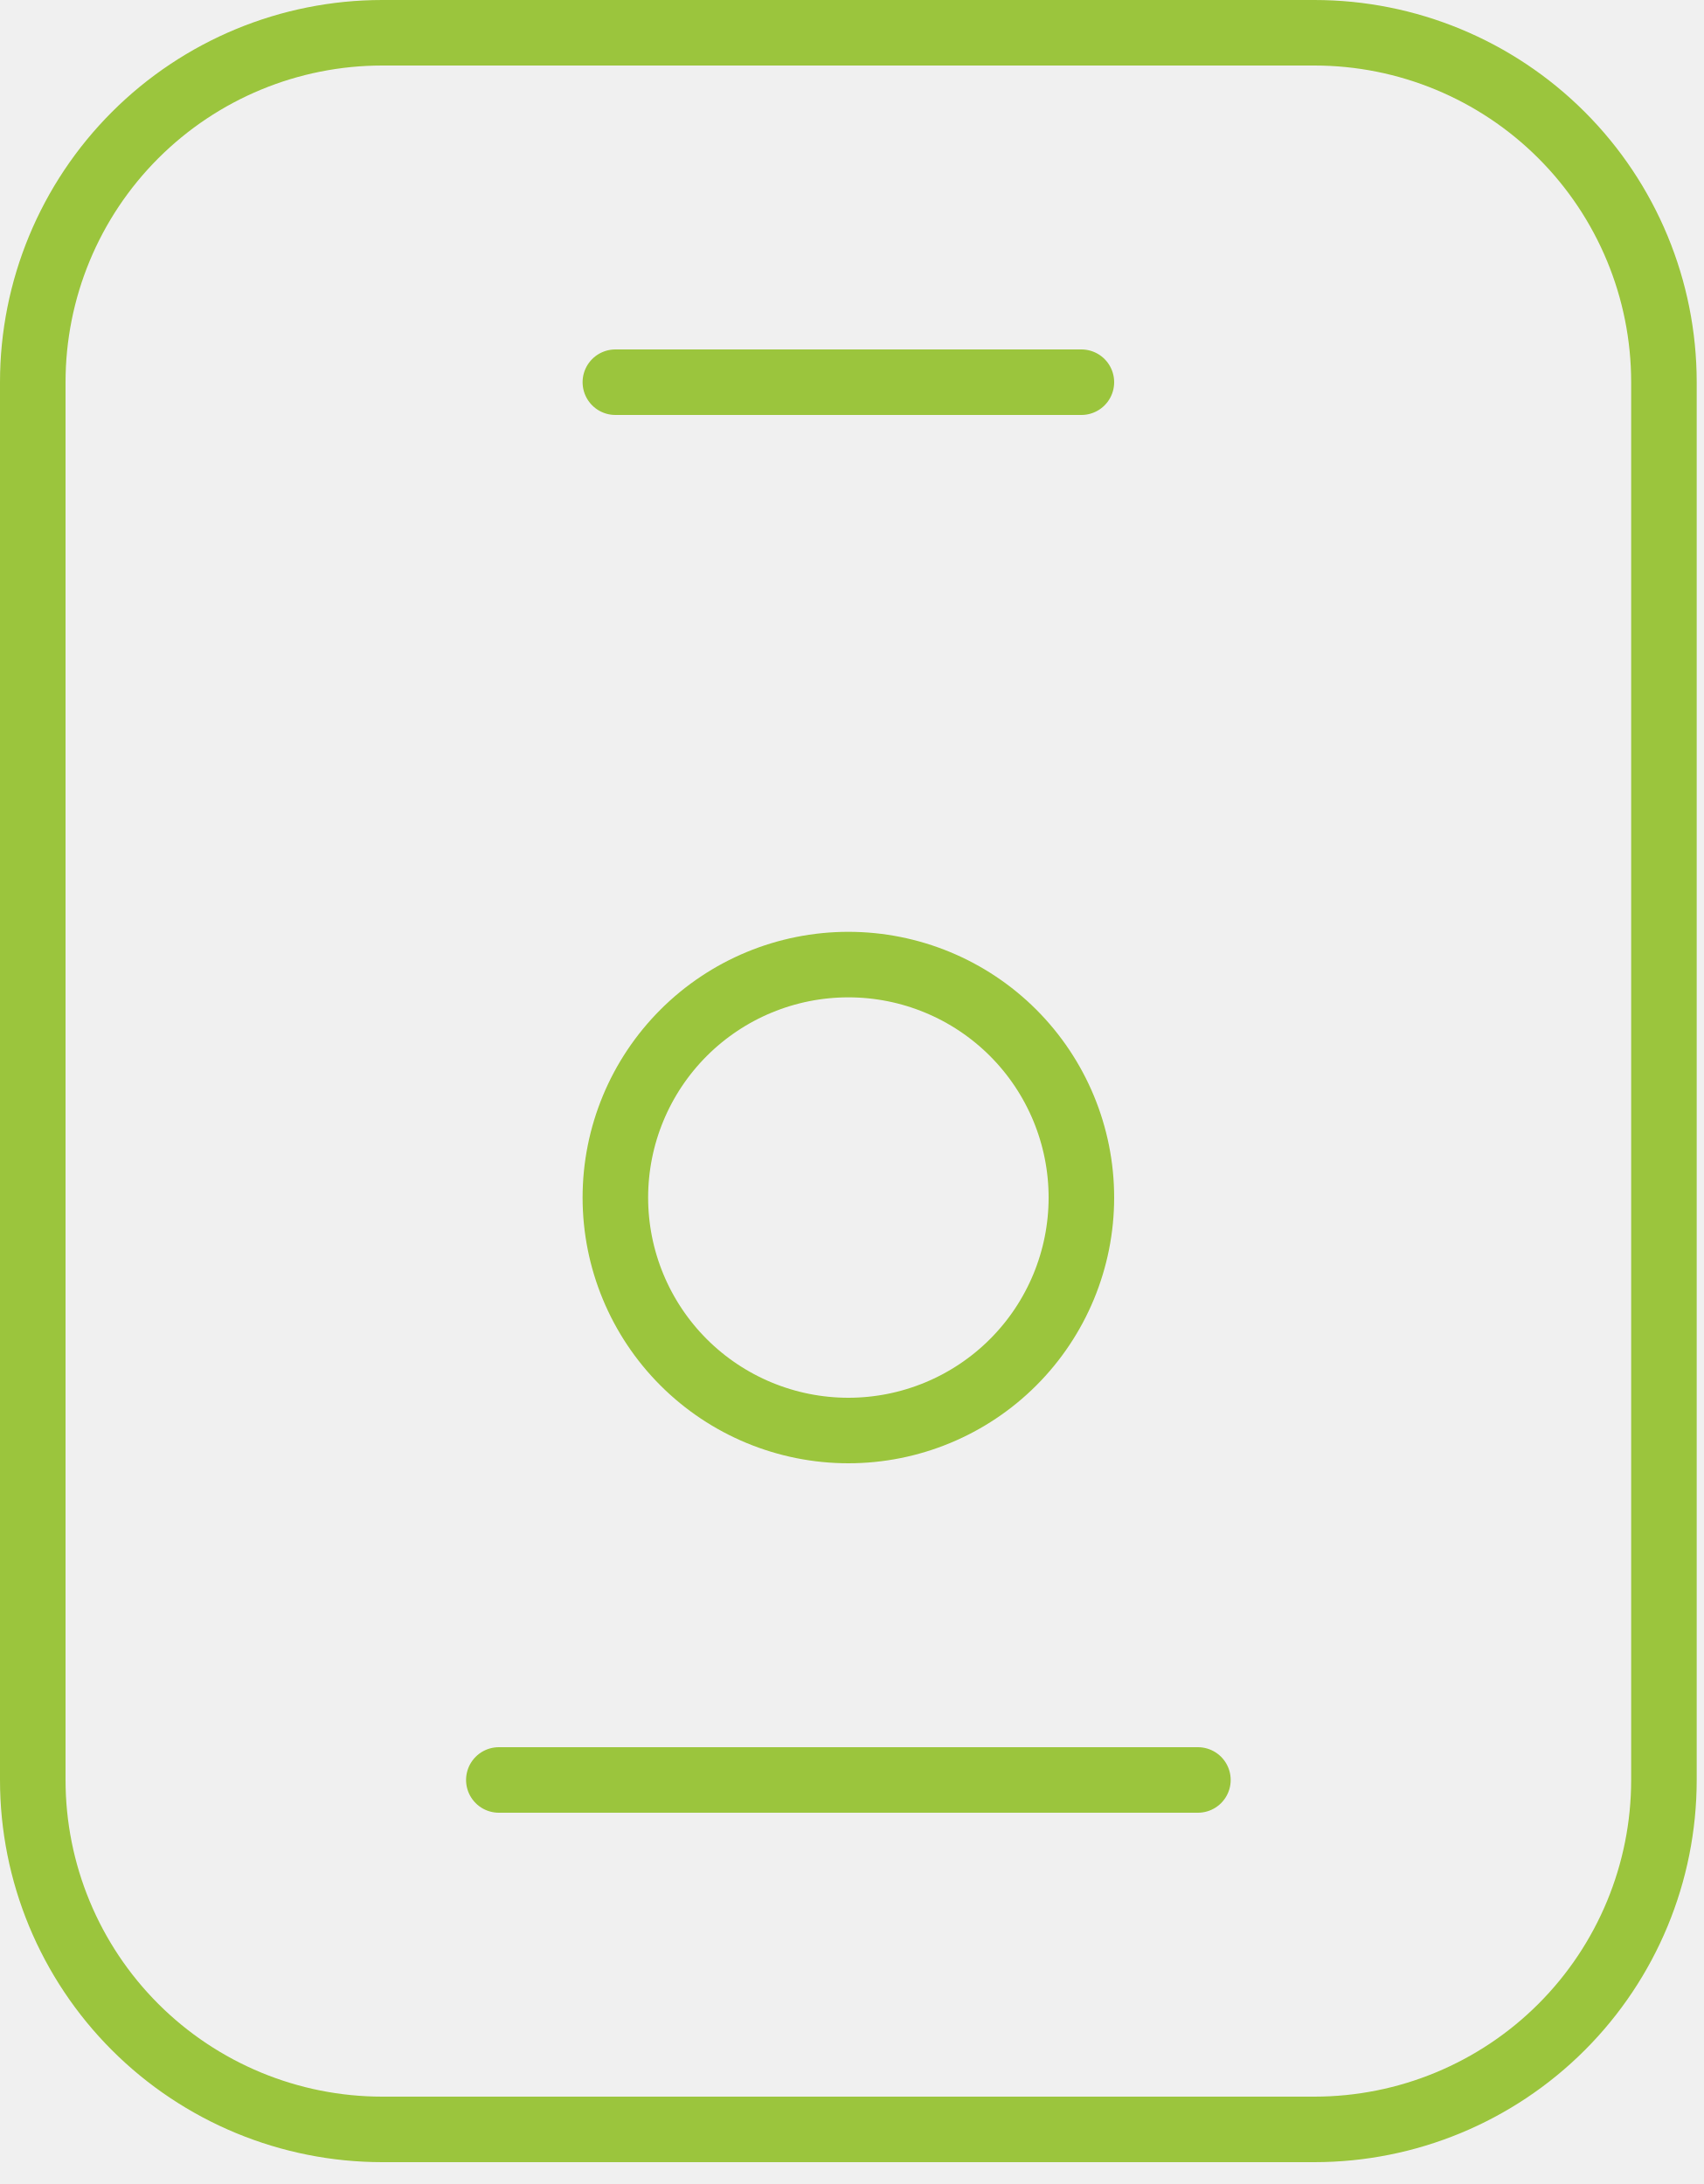
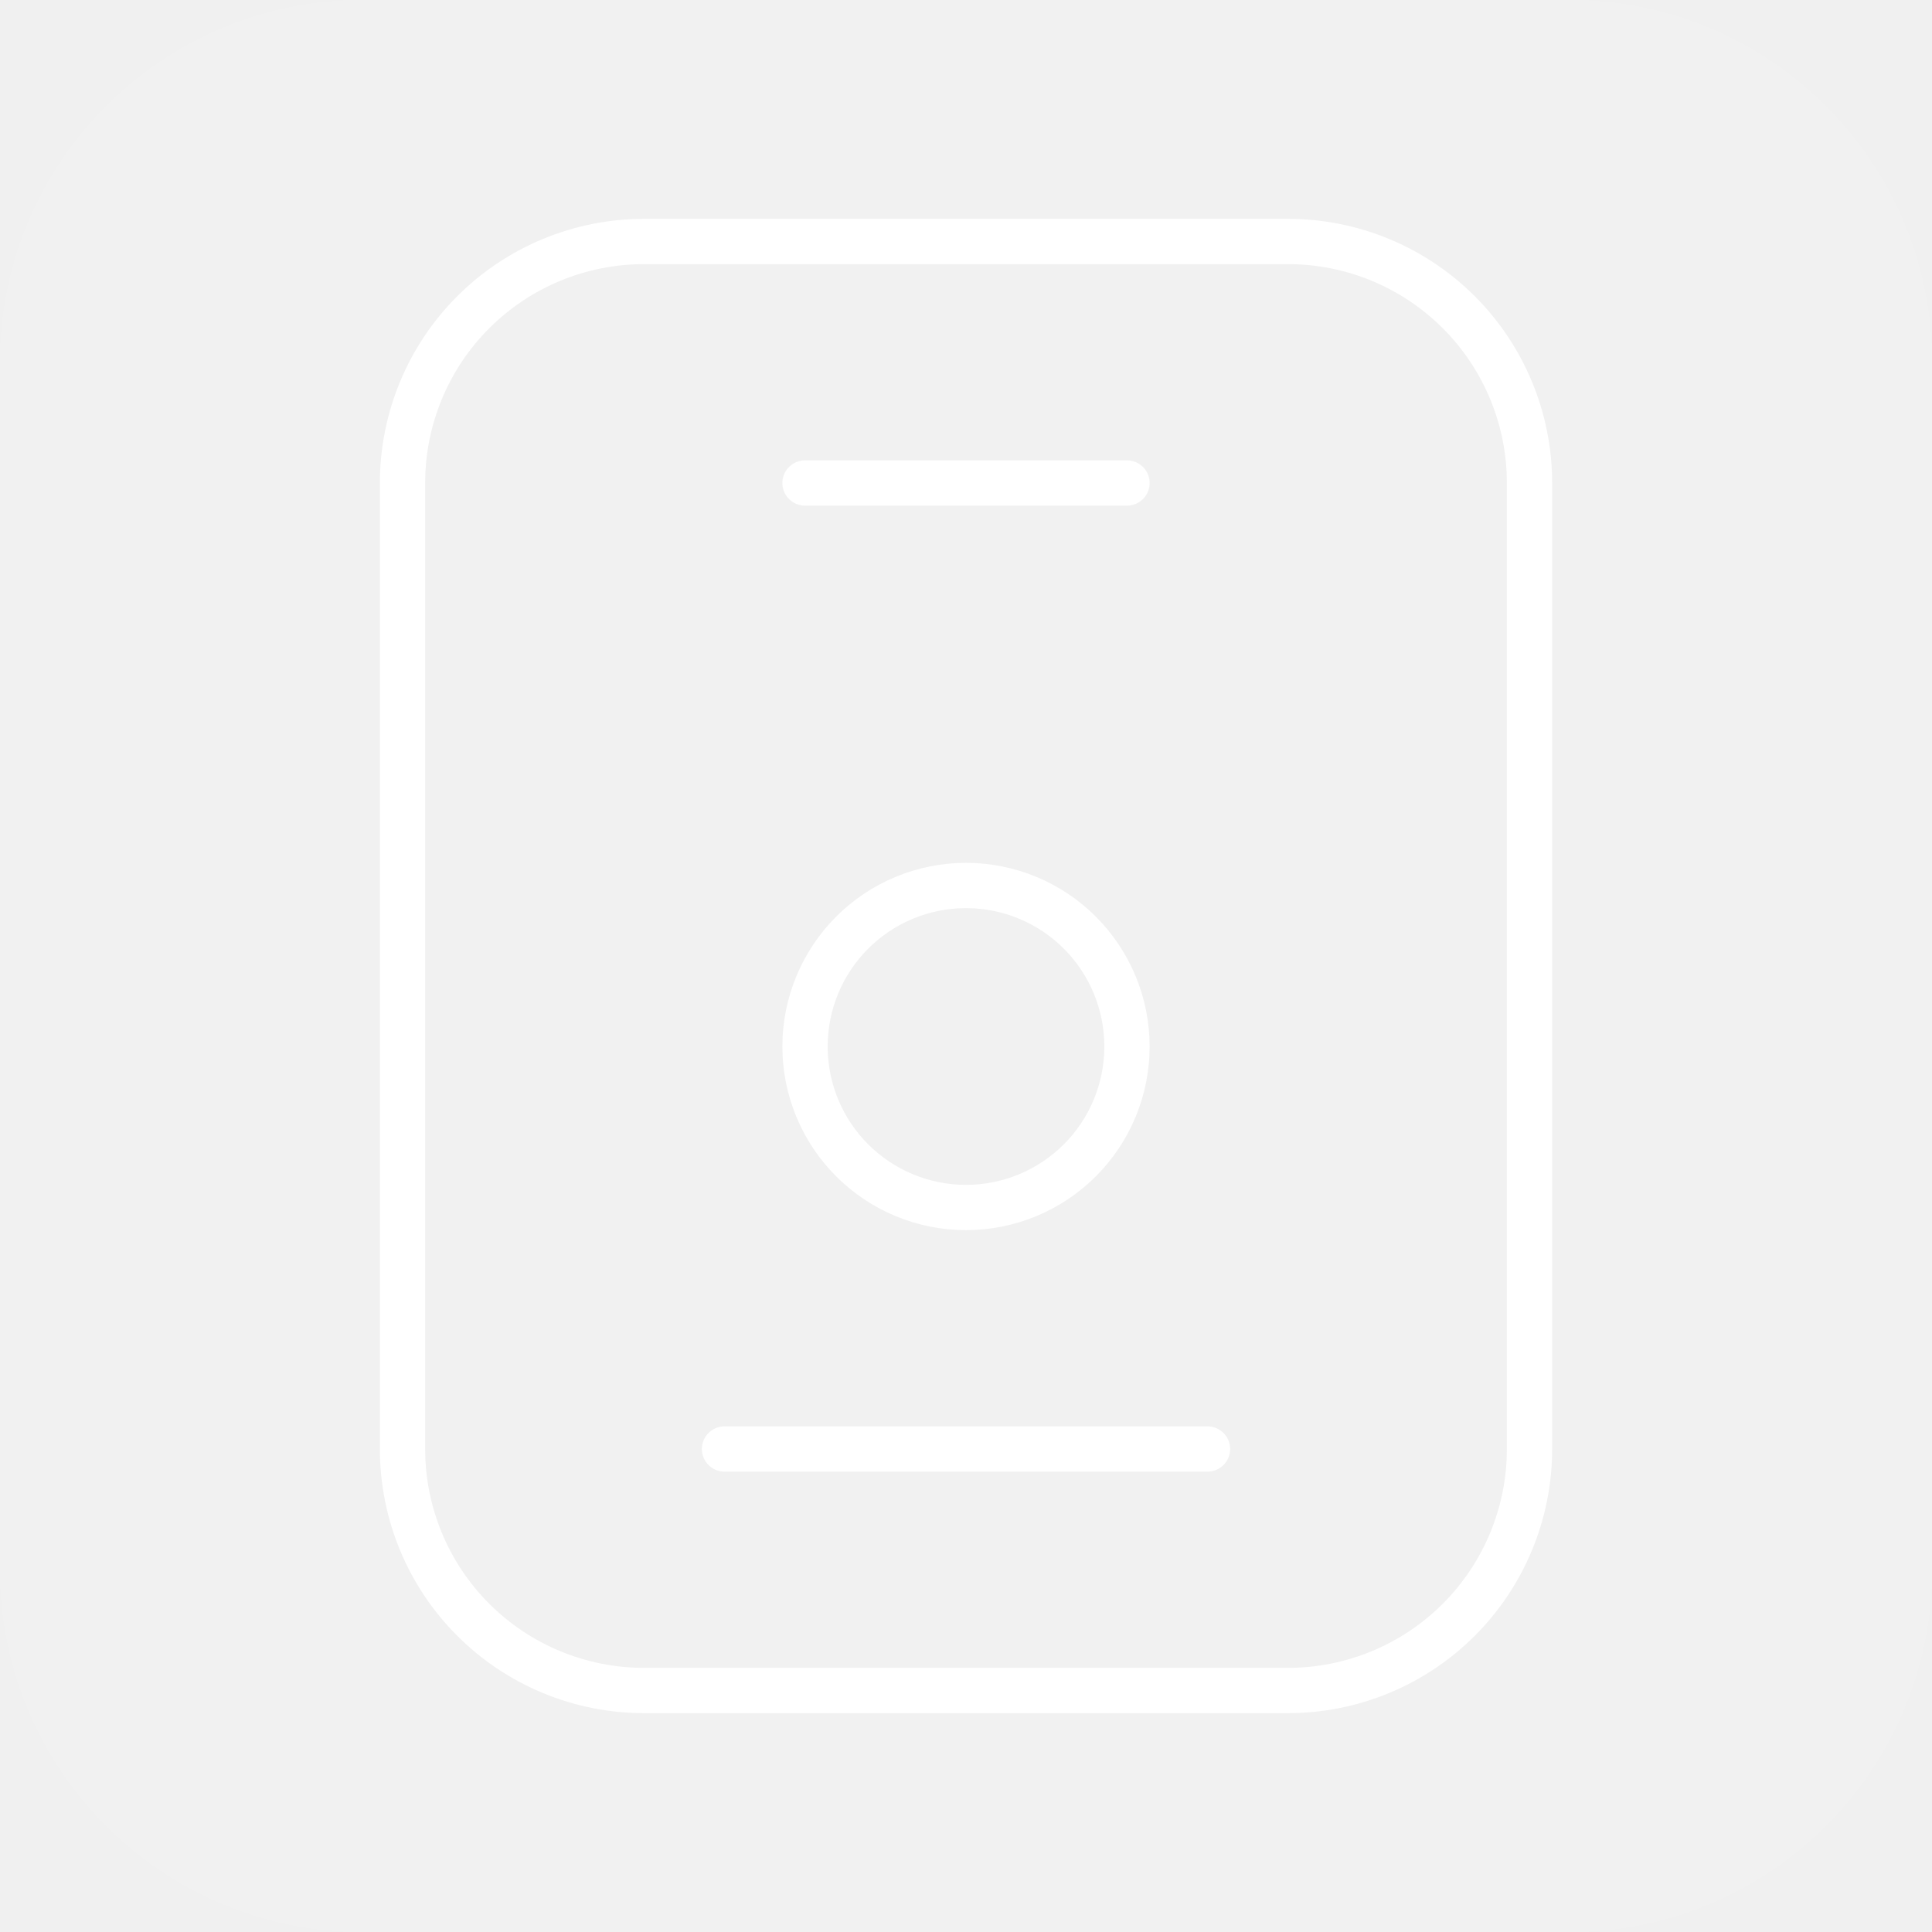
- <svg xmlns="http://www.w3.org/2000/svg" width="39" height="50" viewBox="0 0 39 50" fill="none">
-   <path d="M0.75 8.75C0.75 6.628 1.593 4.593 3.093 3.093C4.593 1.593 6.628 0.75 8.75 0.75H30.083C32.205 0.75 34.24 1.593 35.74 3.093C37.24 4.593 38.083 6.628 38.083 8.75V40.75C38.083 42.872 37.24 44.907 35.74 46.407C34.24 47.907 32.205 48.75 30.083 48.75H8.75C6.628 48.75 4.593 47.907 3.093 46.407C1.593 44.907 0.75 42.872 0.75 40.75V8.75Z" stroke="#9BC53D" stroke-width="1.5" stroke-linecap="round" stroke-linejoin="round" />
-   <path d="M14.084 8.75H24.75M11.417 40.75H27.417M14.084 27.417C14.084 28.831 14.646 30.188 15.646 31.188C16.646 32.188 18.003 32.75 19.417 32.75C20.831 32.75 22.188 32.188 23.188 31.188C24.188 30.188 24.75 28.831 24.75 27.417C24.75 26.002 24.188 24.646 23.188 23.645C22.188 22.645 20.831 22.083 19.417 22.083C18.003 22.083 16.646 22.645 15.646 23.645C14.646 24.646 14.084 26.002 14.084 27.417Z" stroke="#9BC53D" stroke-width="1.5" stroke-linecap="round" stroke-linejoin="round" />
+ <svg xmlns="http://www.w3.org/2000/svg" width="64" height="64" viewBox="0 0 64 64" fill="none">
+   <g clip-path="url(#clip0_622_4844)">
+     <rect width="64" height="64" rx="12" fill="white" fill-opacity="0.1" />
+     <path d="M13.334 16C13.334 13.878 14.176 11.843 15.677 10.343C17.177 8.843 19.212 8 21.334 8H42.667C44.789 8 46.823 8.843 48.324 10.343C49.824 11.843 50.667 13.878 50.667 16V48C50.667 50.122 49.824 52.157 48.324 53.657C46.823 55.157 44.789 56 42.667 56H21.334C19.212 56 17.177 55.157 15.677 53.657C14.176 52.157 13.334 50.122 13.334 48V16Z" stroke="white" stroke-width="1.5" stroke-linecap="round" stroke-linejoin="round" />
+     <path d="M26.667 16H37.333M24 48H40M26.667 34.667C26.667 36.081 27.229 37.438 28.229 38.438C29.229 39.438 30.585 40 32 40C33.414 40 34.771 39.438 35.771 38.438C36.771 37.438 37.333 36.081 37.333 34.667C37.333 33.252 36.771 31.896 35.771 30.895C34.771 29.895 33.414 29.333 32 29.333C30.585 29.333 29.229 29.895 28.229 30.895C27.229 31.896 26.667 33.252 26.667 34.667Z" stroke="white" stroke-width="1.5" stroke-linecap="round" stroke-linejoin="round" />
+   </g>
+   <defs>
+     <clipPath id="clip0_622_4844">
+       <rect width="64" height="64" rx="12" fill="white" />
+     </clipPath>
+   </defs>
</svg>
